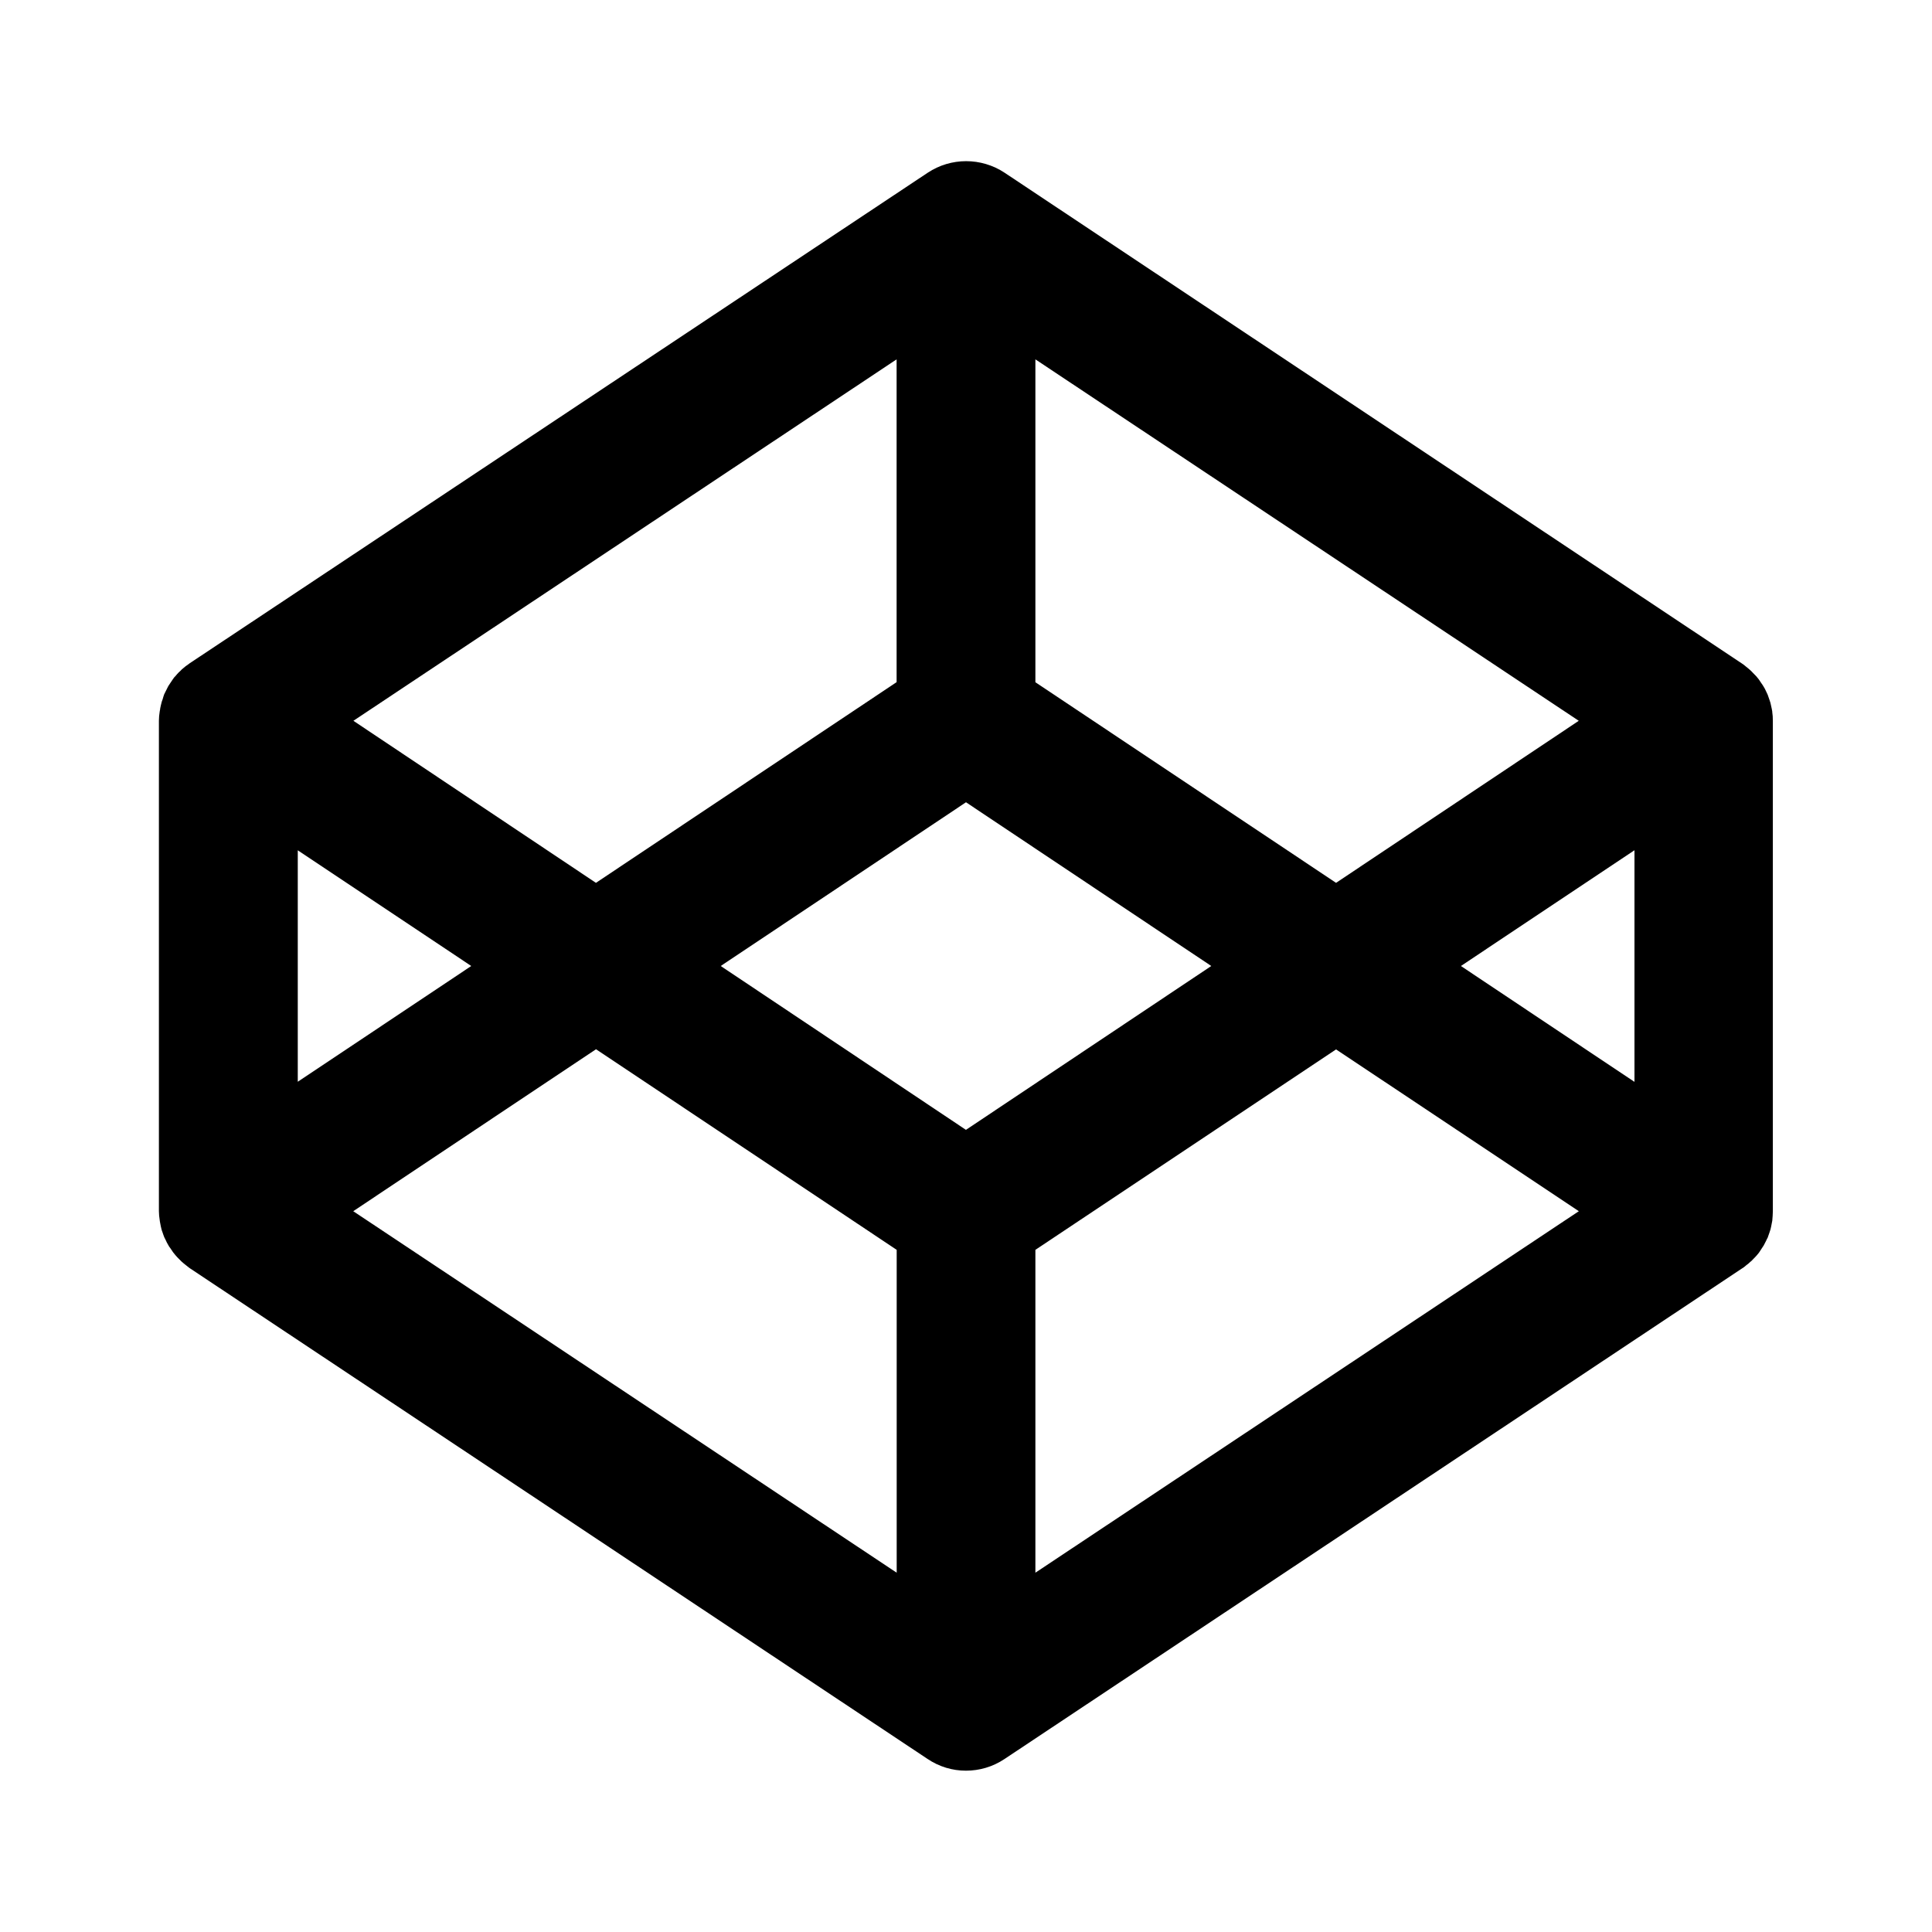
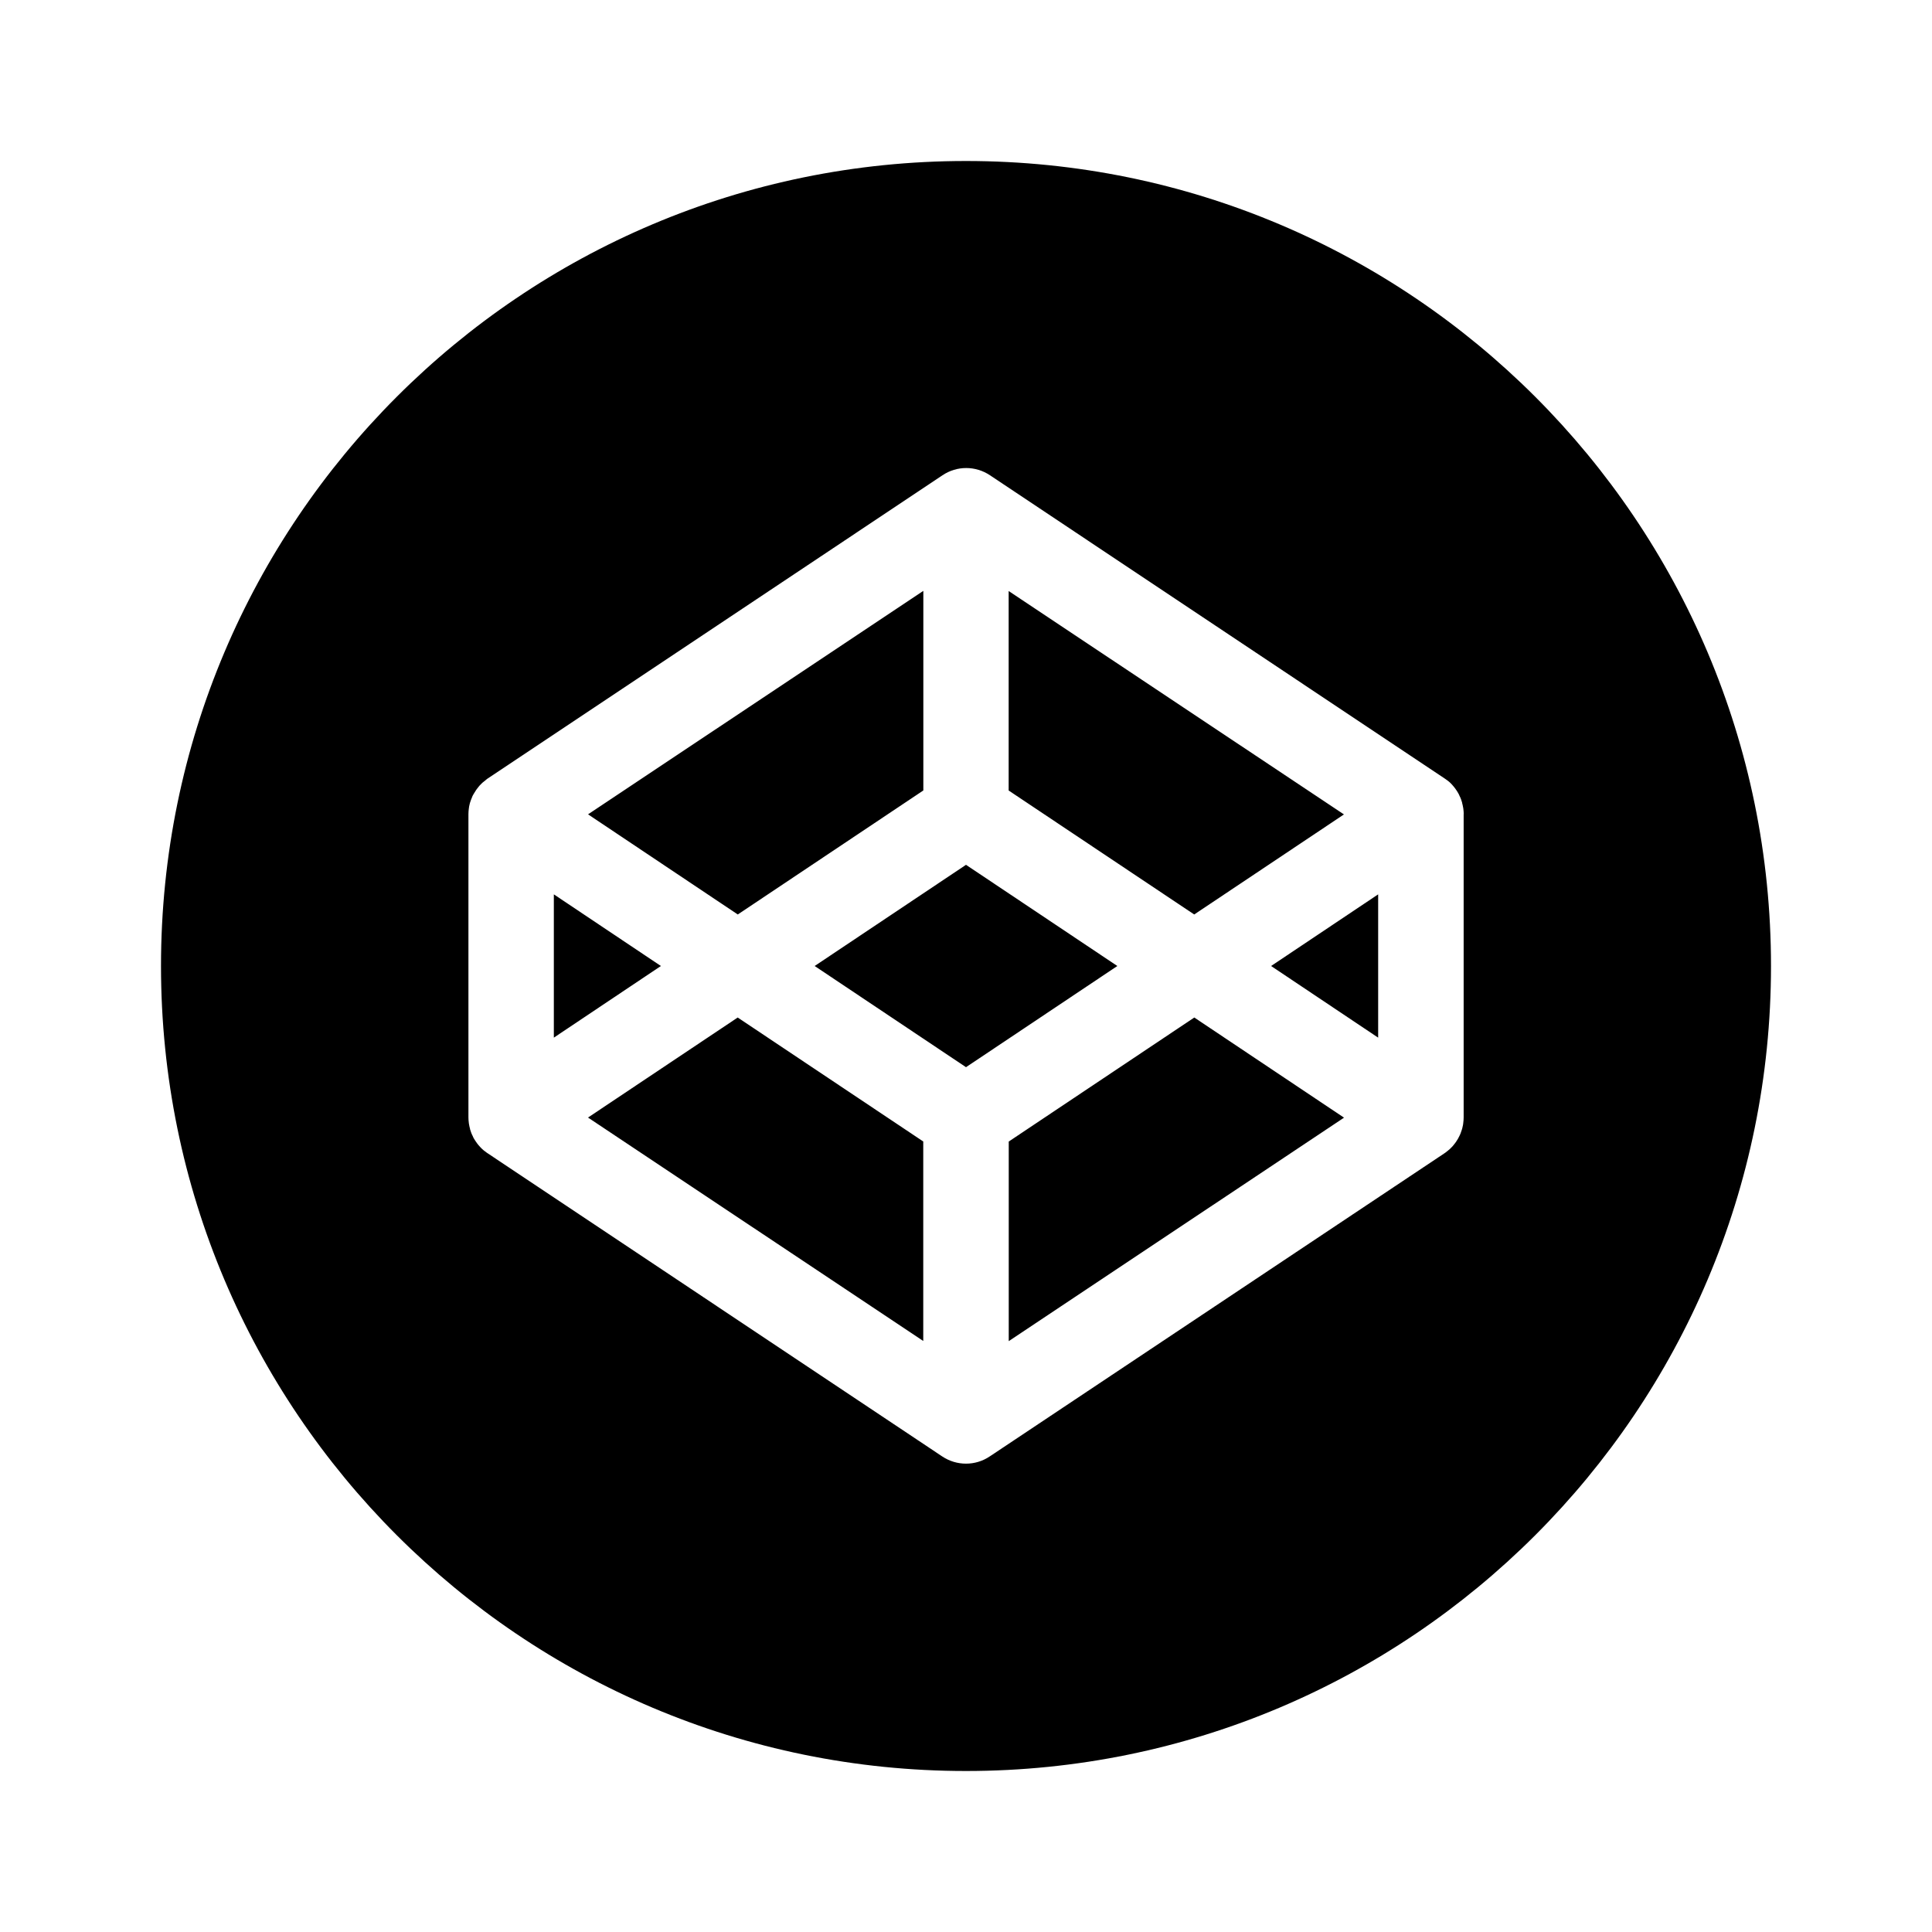
<svg xmlns="http://www.w3.org/2000/svg" viewBox="0 0 24 24">
  <rect x="0" fill="none" width="24" height="24" />
  <g>
-     <path d="M22.016 8.84l-.007-.037-.016-.072c-.003-.014-.01-.027-.013-.04l-.022-.063-.02-.042c-.008-.02-.018-.037-.03-.057-.007-.013-.017-.027-.025-.038l-.035-.052-.03-.037-.043-.044c-.01-.012-.022-.023-.035-.035-.015-.014-.032-.027-.048-.04l-.037-.03c-.005-.002-.01-.007-.015-.01l-9.16-6.097c-.29-.192-.667-.192-.956 0L2.36 8.237c-.006.003-.01.008-.016.012l-.038.027-.048.04c-.012.014-.024.025-.036.035-.015.015-.028.03-.042.047-.012.012-.022.022-.03.036-.01.017-.025.035-.035.052l-.025.038-.03.06-.02.04c-.008.022-.015.044-.02.064-.006.013-.01.027-.014.042-.007.023-.01.046-.016.07 0 .015-.005.026-.006.038-.006.04-.01.075-.01.114v6.093c0 .037.004.075.01.112 0 .01.004.024.006.037.005.023.008.047.015.072.003.014.008.027.013.04.007.02.013.04.022.062l.02.04c.008.02.018.038.03.058.007.013.015.027.025.038l.035.052.03.037c.013.015.028.032.042.045l.035.035c.015.013.032.028.048.04l.038.03.013.01 9.163 6.095c.148.1.313.148.48.148.167 0 .332-.047.478-.144l9.163-6.095.016-.01c.013-.01.027-.02.037-.03.018-.012.035-.027.048-.04.014-.01.026-.022.036-.034.017-.015.03-.032.043-.045l.03-.036.034-.052.025-.038.03-.058c.006-.013.012-.027.02-.04l.022-.063c.003-.013.01-.027.013-.04.007-.025.01-.048.015-.072l.007-.036c.003-.042.007-.08.007-.117V8.954c0-.04-.002-.075-.008-.114zm-9.154-4.376l6.75 4.49-3.015 2.013-3.735-2.492v-4.01zm-1.724 0v4.01l-3.735 2.493L4.39 8.954l6.748-4.49zm-7.44 6.098L5.854 12l-2.155 1.438v-2.876zm7.44 8.974l-6.75-4.49 3.016-2.012 3.735 2.492v4.01zm.862-5.5L8.953 12 12 9.966 15.047 12 12 14.035zm.862 5.5v-4.01l3.735-2.49 3.016 2.01-6.75 4.49zm7.44-6.098L18.148 12l2.156-1.438v2.876z" />
+     <path d="M8.21 12l-1.33.89v-1.78l1.33.89zm3.26-2.18V7.34l-4.165 2.776 1.86 1.244 2.304-1.54zm5.225.297L12.53 7.342V9.82l2.305 1.54 1.86-1.243zm-9.39 3.766l4.164 2.775V14.18l-2.305-1.54-1.86 1.243zm5.226.297v2.48l4.165-2.776-1.86-1.244-2.304 1.54zM12 10.743L10.12 12 12 13.257 13.88 12 12 10.743zM22 12c0 5.523-4.477 10-10 10S2 17.523 2 12 6.477 2 12 2s10 4.477 10 10zm-3.817-1.884c0-.023-.002-.047-.005-.07 0-.007-.003-.014-.004-.022-.003-.015-.005-.03-.01-.045 0-.01-.005-.018-.007-.027-.004-.013-.008-.026-.014-.04l-.012-.025c-.005-.012-.01-.024-.017-.035l-.015-.025-.022-.032-.018-.023-.026-.03-.02-.02c-.01-.01-.02-.017-.03-.025l-.025-.018-.01-.007-5.65-3.768c-.18-.12-.412-.12-.59 0l-5.654 3.77c-.002 0-.005.004-.008.006l-.024.02-.03.024-.02.02c-.01.01-.02.02-.027.03l-.018.023c-.008.01-.015.02-.022.032l-.015.024c-.007.01-.013.023-.02.035l-.01.025c-.006.013-.01.026-.015.04l-.008.024-.01.044c0 .008-.002.015-.003.023-.003.023-.005.046-.005.07v3.767c0 .023.002.046.005.07 0 .007.003.015.004.023.003.015.005.03.01.045 0 .01.004.017.007.026.004.013.008.026.014.04l.012.025c.005.012.01.024.017.035l.015.024.022.032.018.023.027.03.02.02c.01.01.02.017.03.025l.024.018.01.007 5.65 3.768c.09.06.193.09.296.09.103 0 .206-.03.295-.09l5.652-3.768.01-.007.023-.018.03-.025.02-.02c.01-.01.02-.02.027-.03l.018-.023c.008-.01.015-.02.022-.032l.015-.024.018-.035.012-.026.014-.04.008-.025.01-.045.003-.023c.003-.023.005-.046.005-.07v-3.768zM17.12 12.89v-1.78l-1.33.89 1.33.89z" />
  </g>
</svg>
